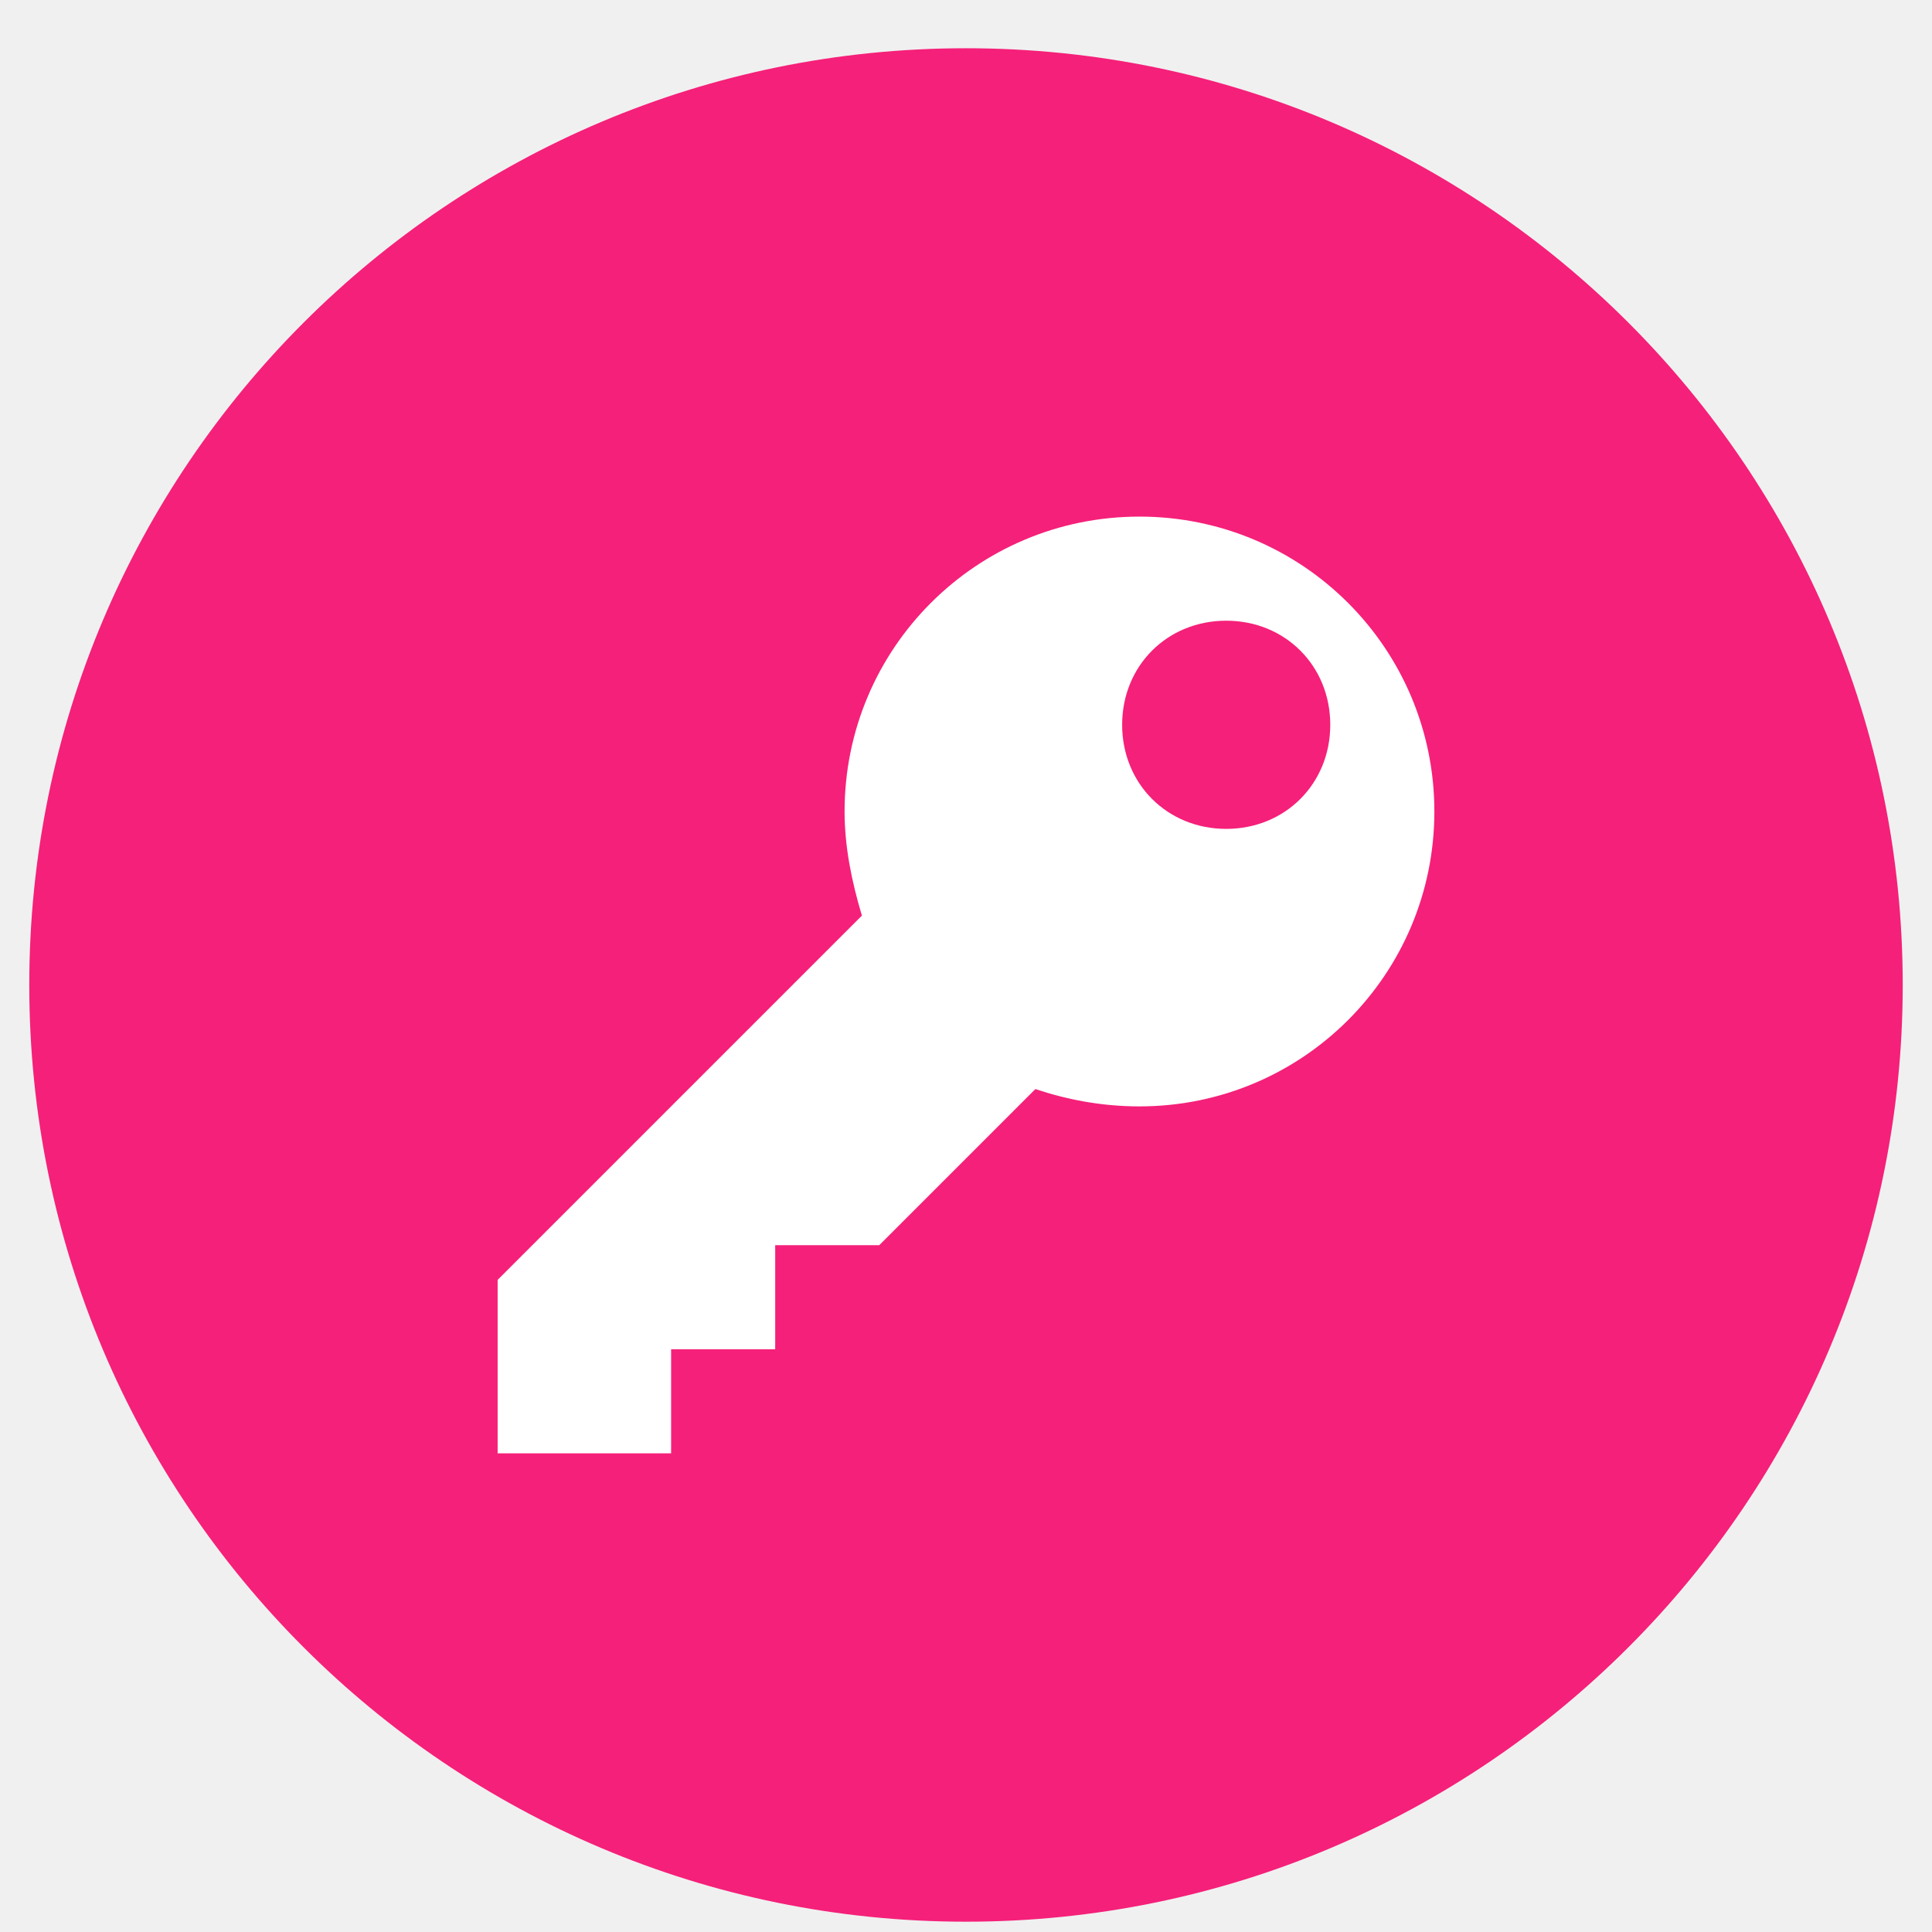
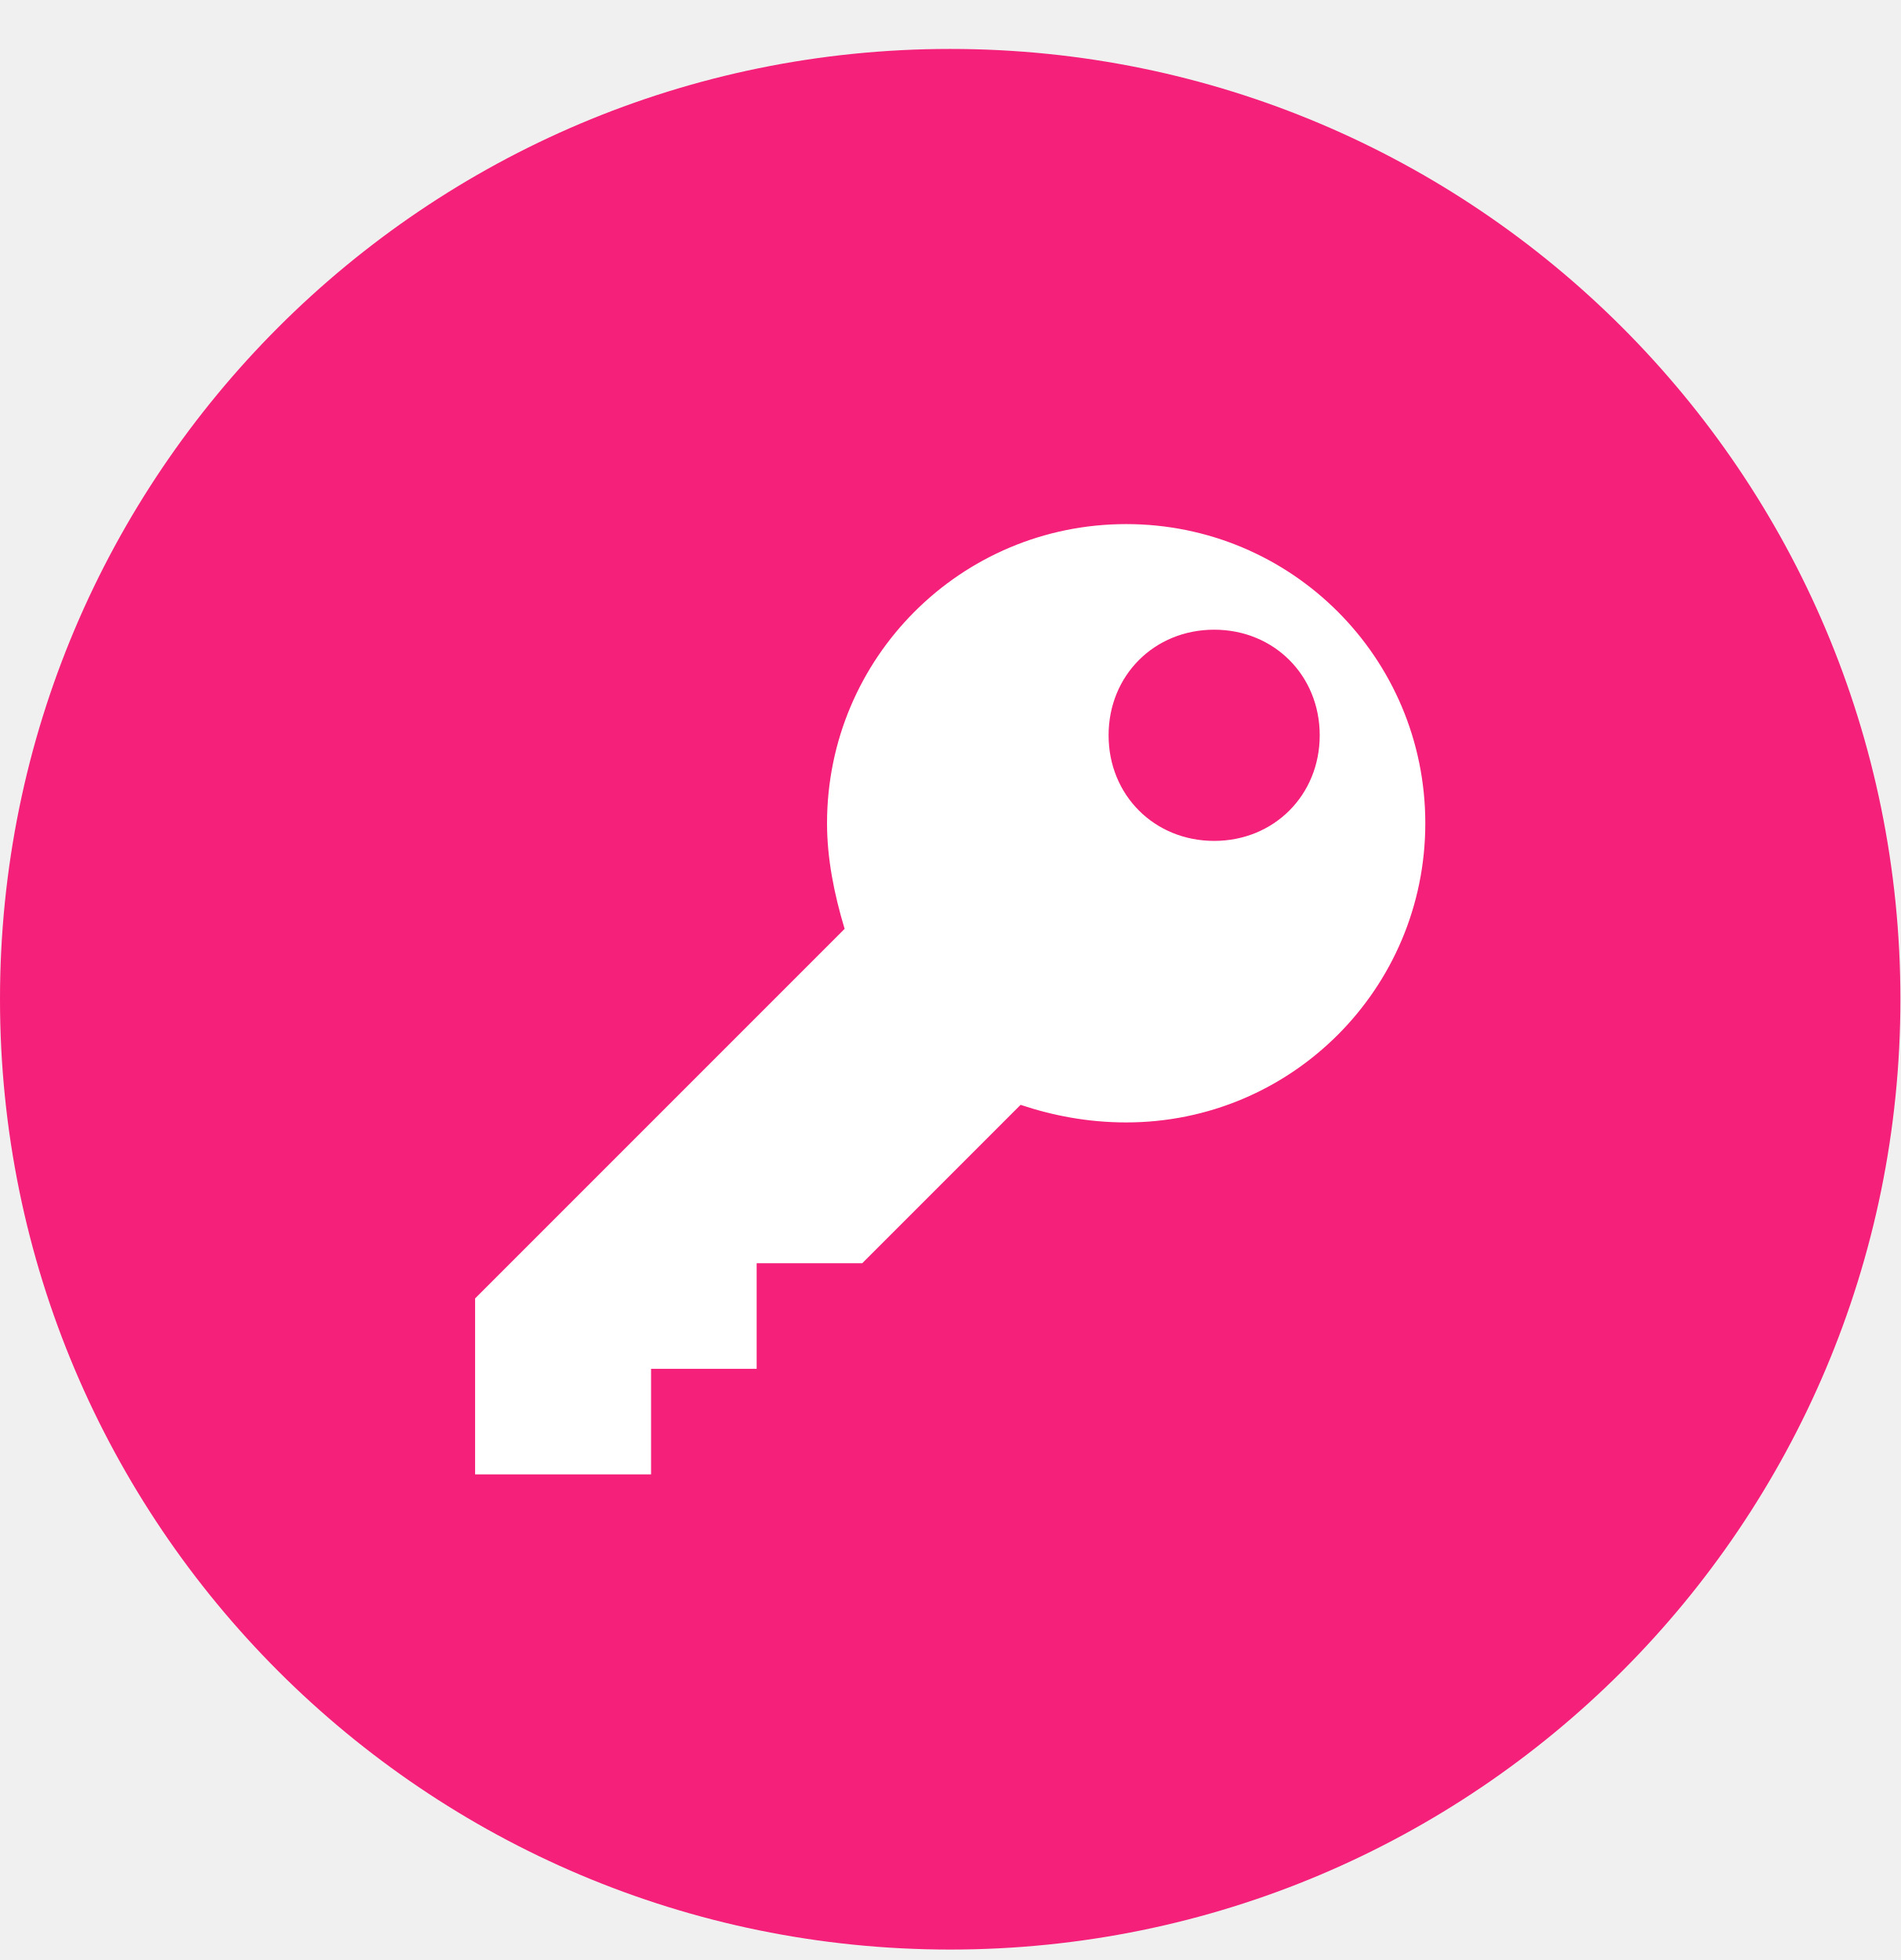
- <svg xmlns="http://www.w3.org/2000/svg" width="41" height="41" viewBox="0 0 32 33" fill="none">
+ <svg xmlns="http://www.w3.org/2000/svg" width="32" height="33" viewBox="0 0 32 33" fill="none">
  <circle cx="16" cy="16.824" r="16" fill="#F52079" />
  <path d="M18.963 8.824C16.178 8.824 13.926 11.076 13.926 13.861C13.926 14.454 14.044 15.046 14.222 15.639L8 21.861V24.824H10.963V23.046H12.741V21.269H14.518L17.185 18.602C17.718 18.78 18.311 18.898 18.963 18.898C21.748 18.898 24 16.646 24 13.861C24 11.076 21.748 8.824 18.963 8.824ZM20.445 14.158C19.437 14.158 18.667 13.387 18.667 12.38C18.667 11.372 19.437 10.602 20.445 10.602C21.452 10.602 22.222 11.372 22.222 12.38C22.222 13.387 21.452 14.158 20.445 14.158Z" fill="white" />
</svg>
